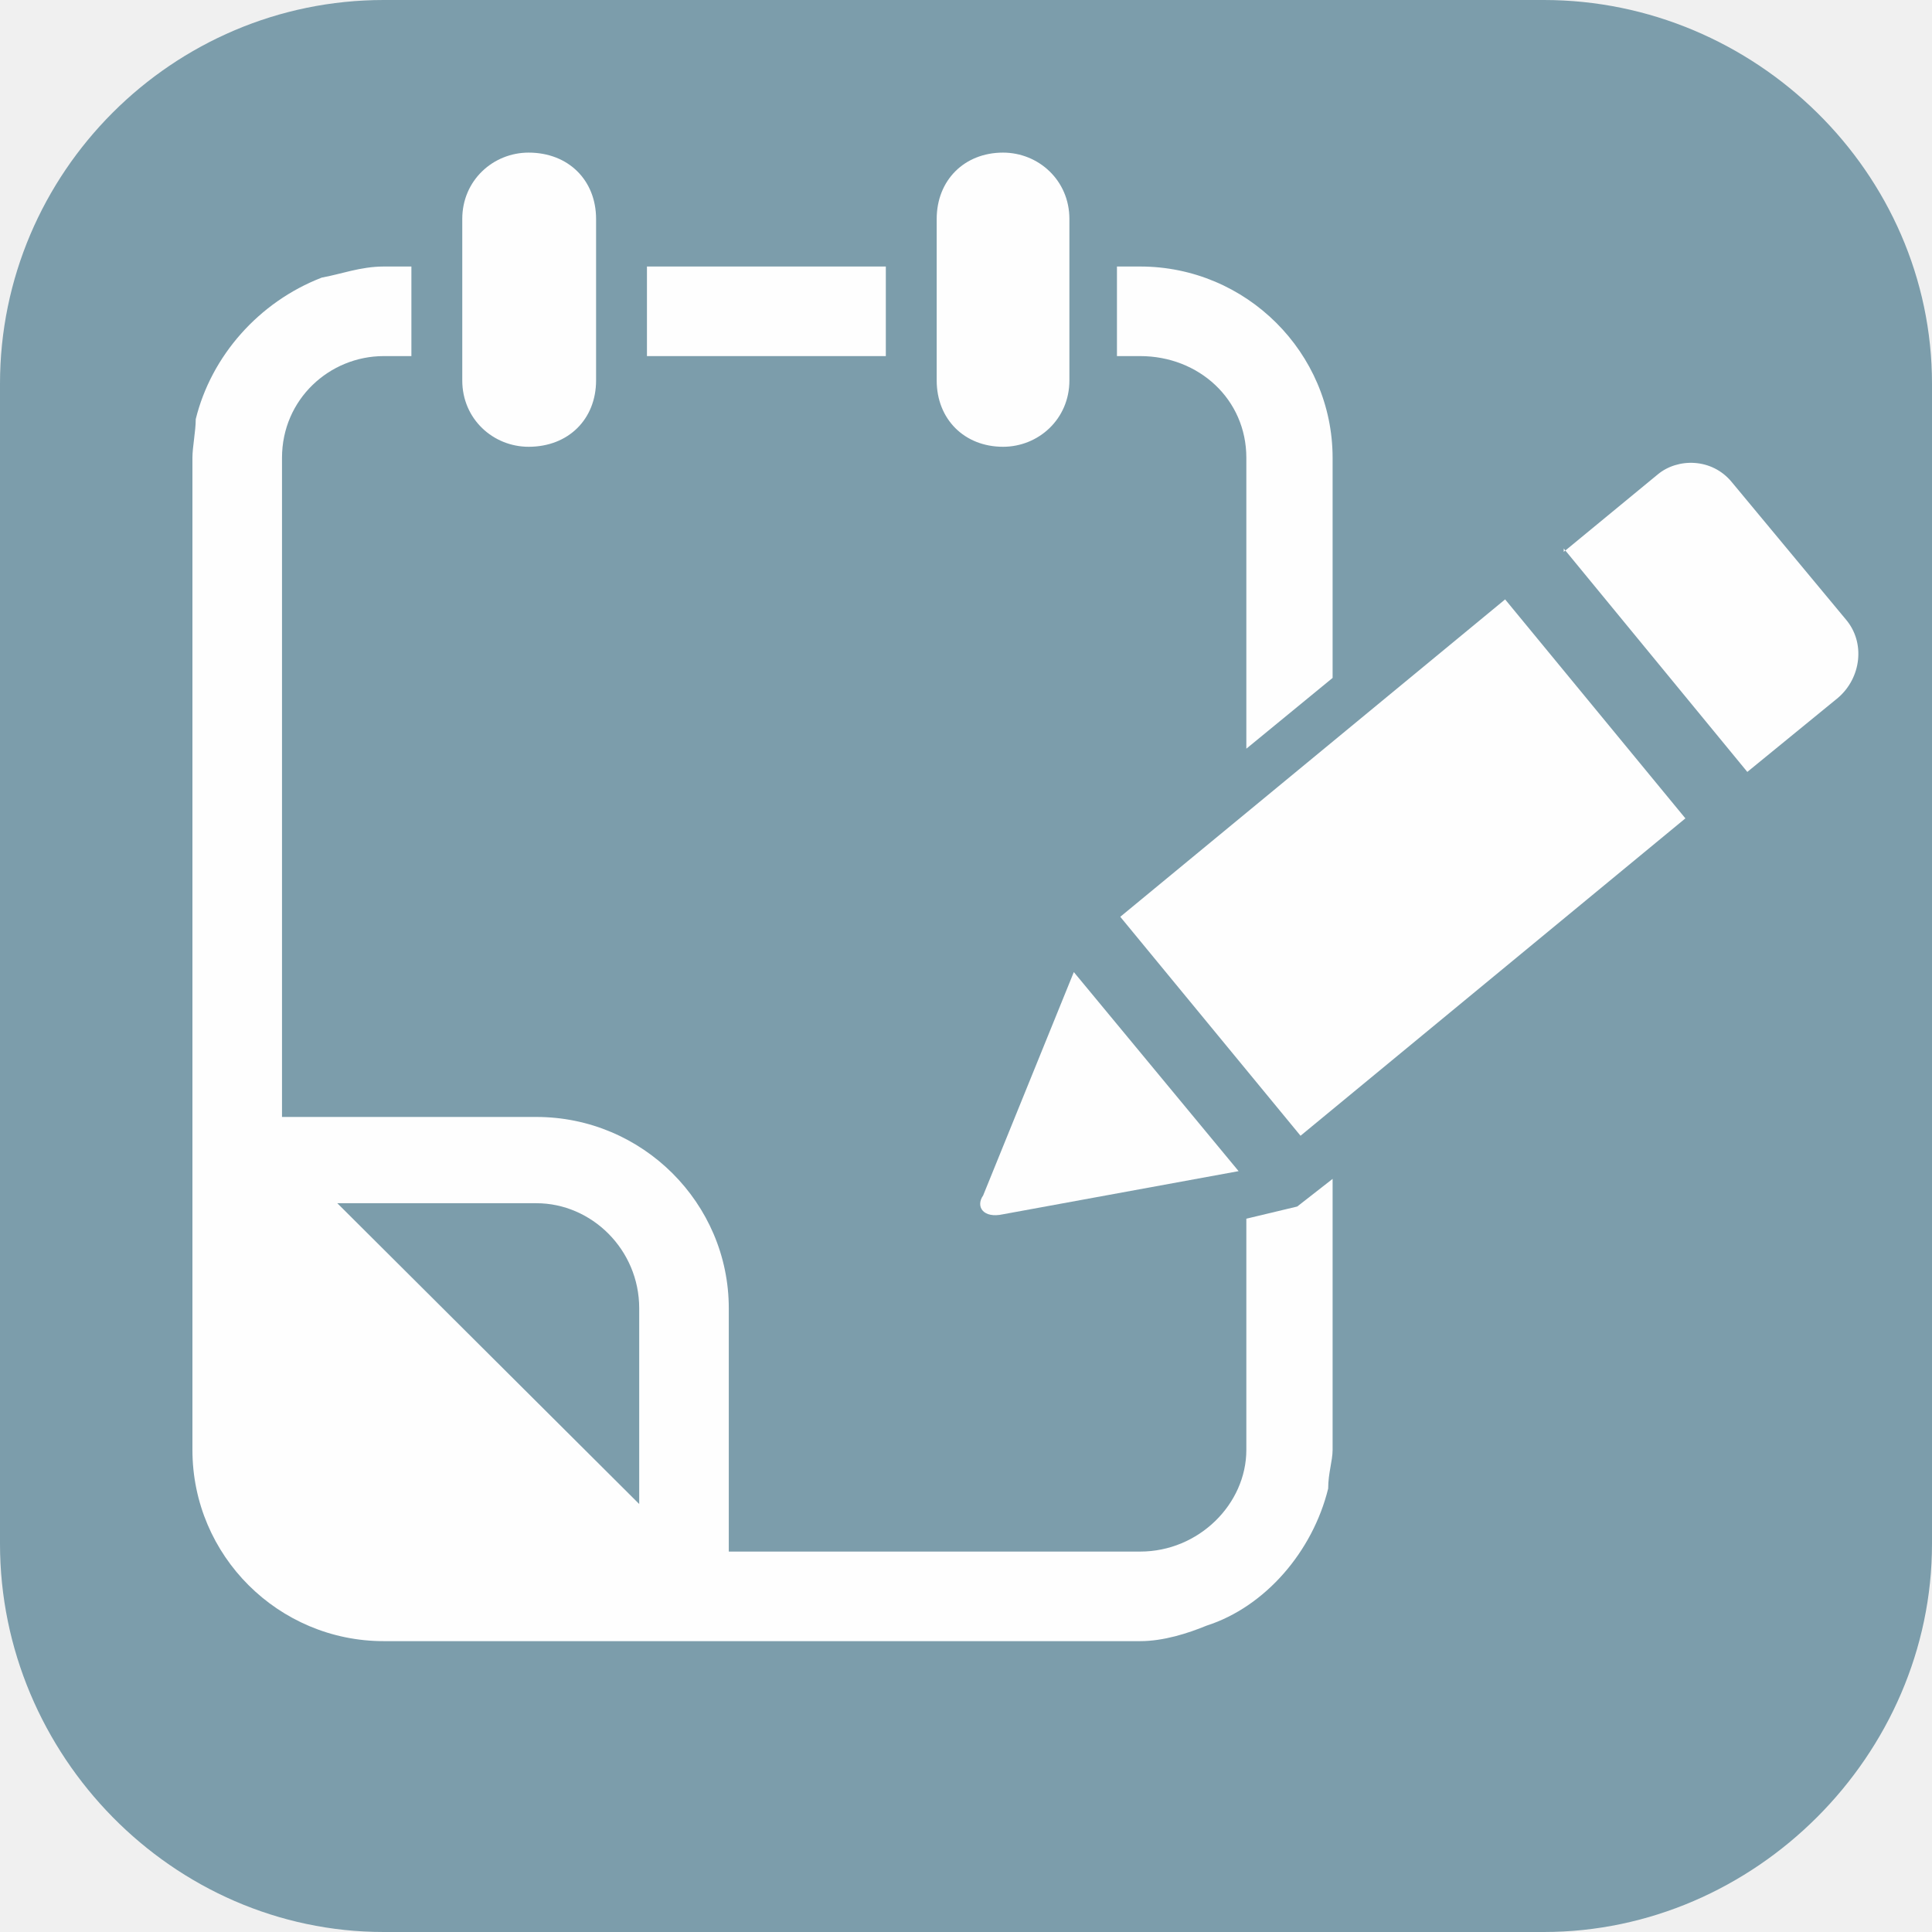
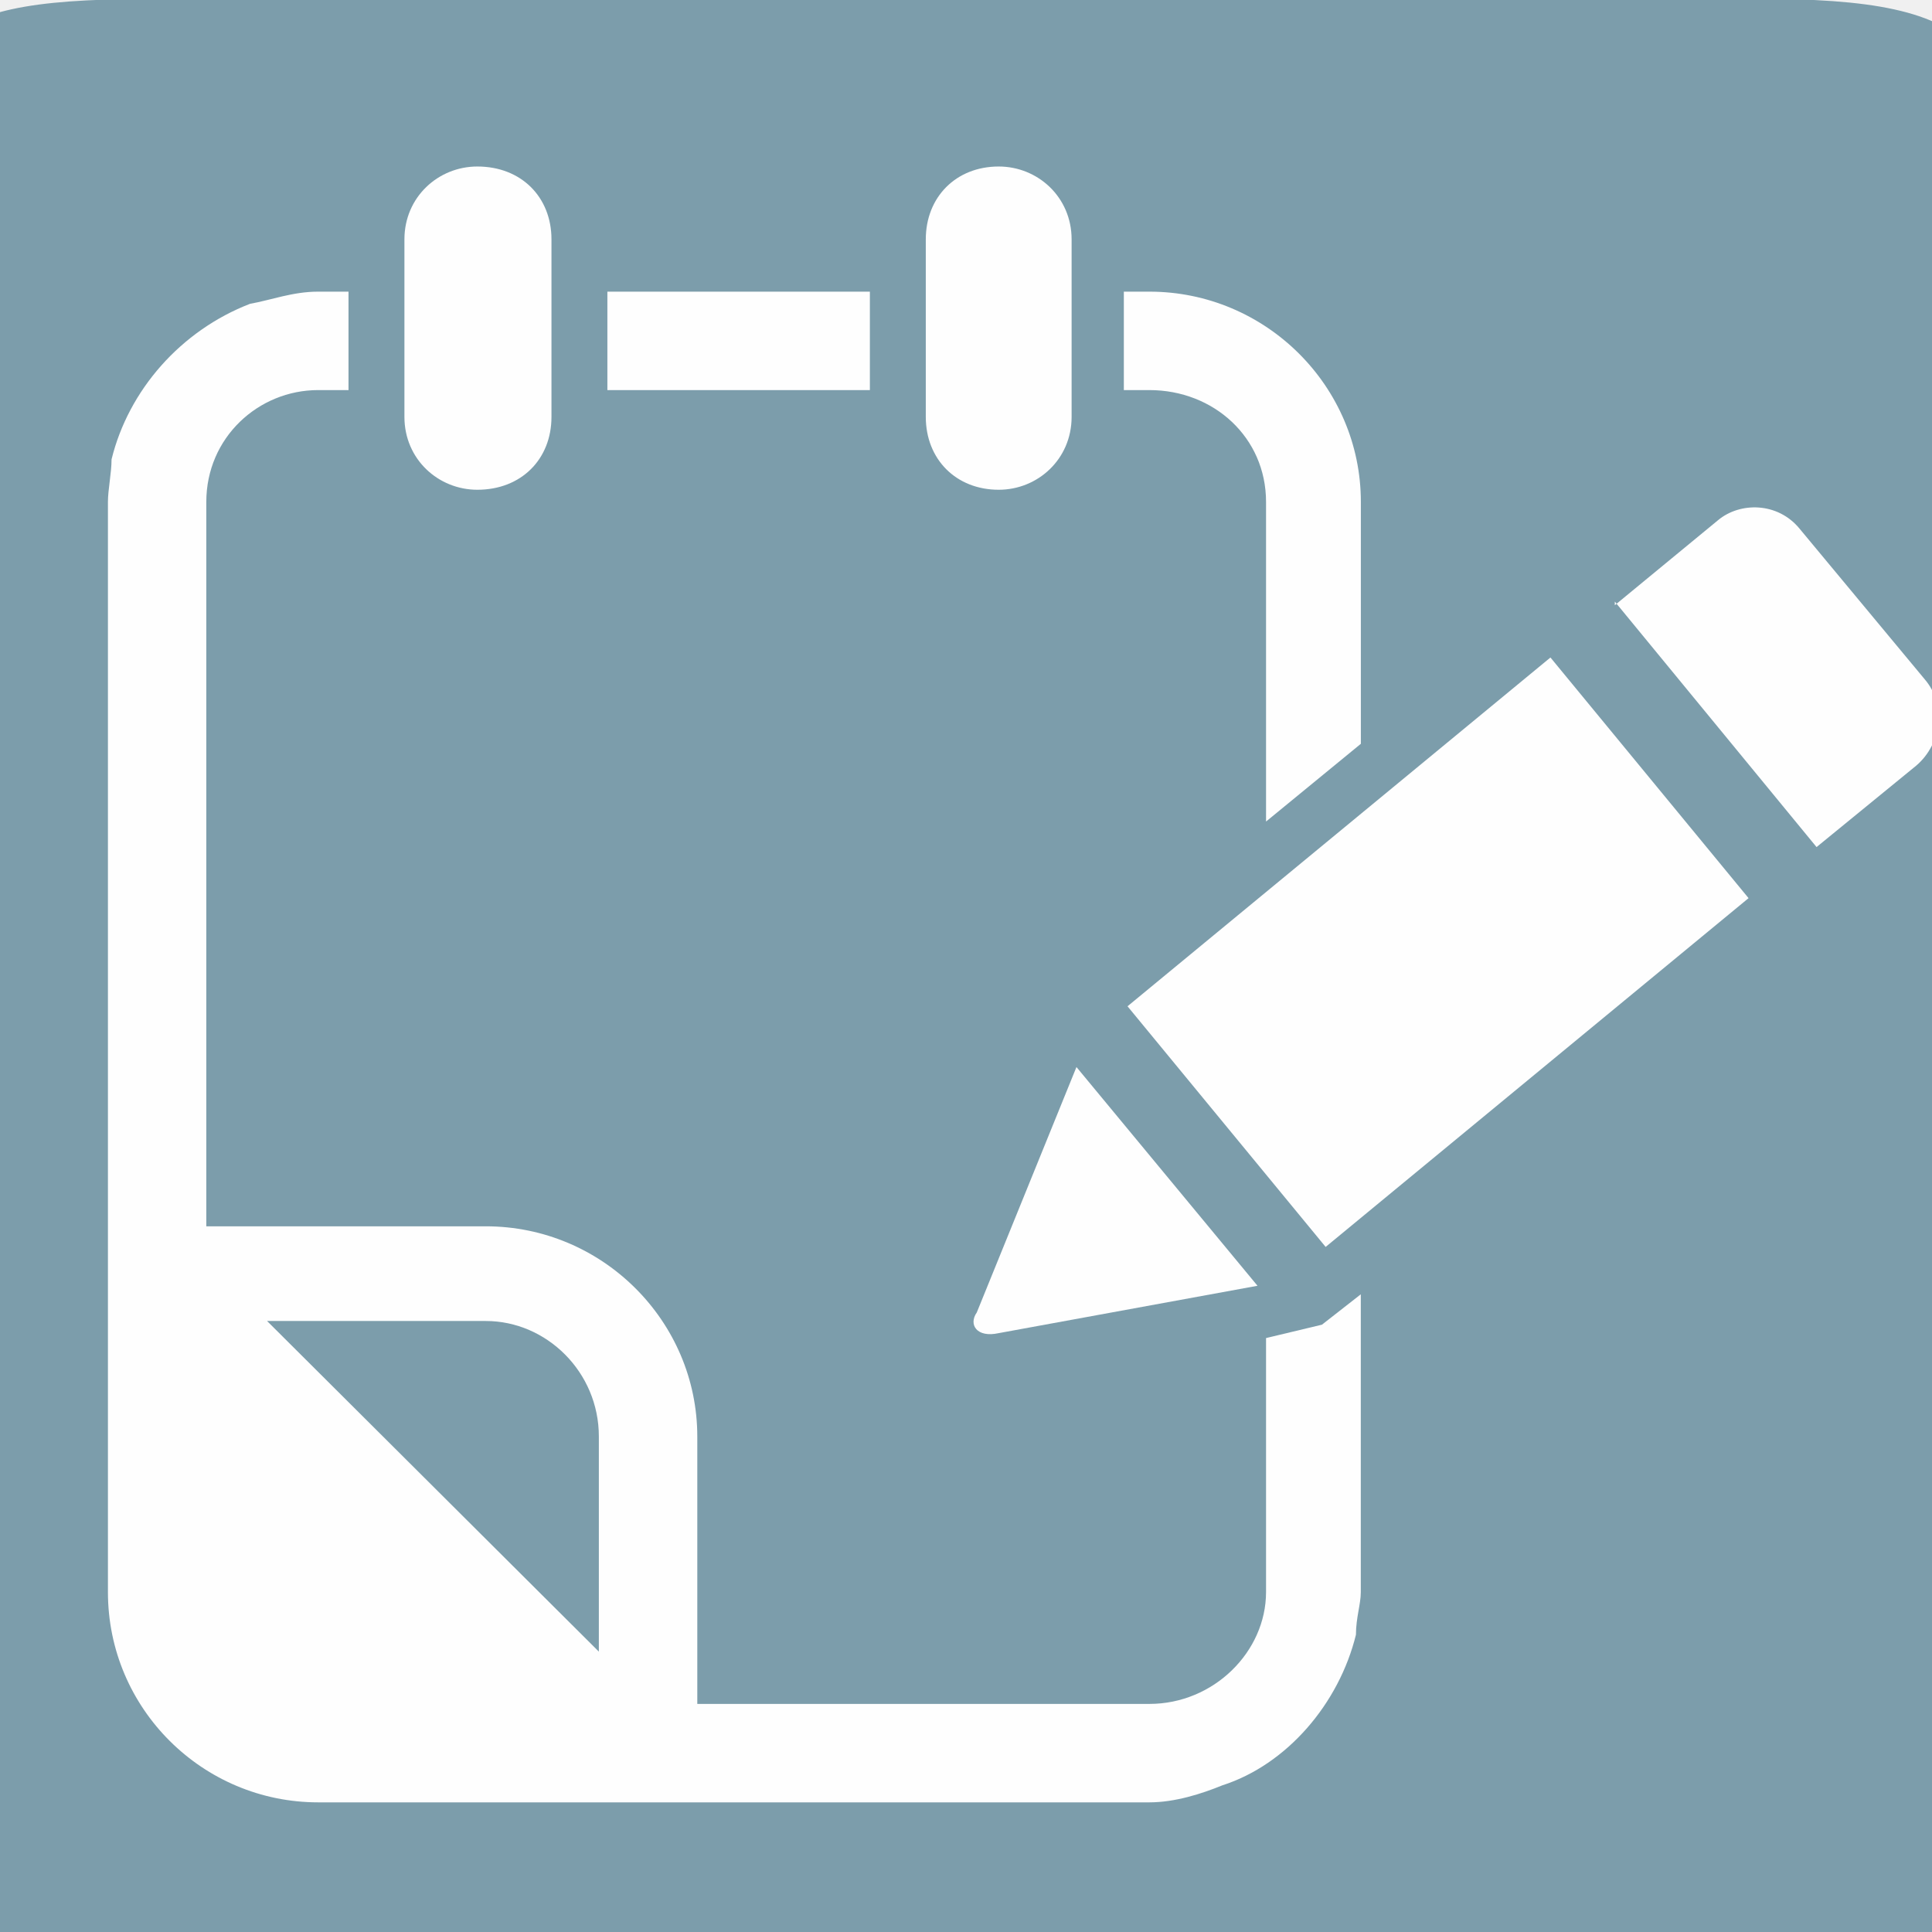
- <svg xmlns="http://www.w3.org/2000/svg" width="17.47" height="17.47" shape-rendering="geometricPrecision" id="svg3117" version="1.1">
-   <defs id="defs3131" />
-   <path style="fill:#7c9dab;fill-opacity:1;fill-rule:nonzero;stroke:none" d="m 17.47,13.96 0,0 c 0,1.91 -1.6,3.51 -3.51,3.51 l -10.49,0 C 1.56,17.47 0,15.87 0,13.96 L 0,3.47 C 0,1.56 1.56,0 3.47,0 l 10.49,0 c 1.91,0 3.51,1.56 3.51,3.47 l 0,10.49 z" id="path3119" />
-   <path style="fill:#fefefe;fill-opacity:1;fill-rule:nonzero;stroke:none" d="m 5.78,13.6 0,0 -2.73,-2.72 1.8,0 c 0.5,0 0.93,0.42 0.93,0.95 l 0,1.77 0,0 z m 5.95,-2.69 0,0 -0.46,0.11 0,2.09 c 0,0.49 -0.43,0.92 -0.96,0.92 l -3.72,0 0,-2.2 C 6.59,10.88 5.81,10.1 4.85,10.1 l -2.3,0 0,-5.96 c 0,-0.53 0.43,-0.92 0.92,-0.92 l 0.25,0 0,-0.81 -0.25,0 c -0.21,0 -0.39,0.07 -0.56,0.1 -0.57,0.22 -1,0.71 -1.14,1.28 0,0.11 -0.03,0.25 -0.03,0.35 l 0,6.38 c 0,0 0,0 0,0 l 0,2.59 c 0,0.96 0.78,1.73 1.73,1.73 0,0 1.28,0 2.59,0 l 3.05,0 0,0 1.2,0 0,0 0,0 c 0,0 0,0 0,0 0.21,0 0.43,-0.07 0.6,-0.14 0.53,-0.17 0.96,-0.67 1.1,-1.24 0,-0.14 0.04,-0.25 0.04,-0.35 l 0,-2.45 -0.32,0.25 0,0 z m -3.72,-8.5 0,0 c -0.11,0 -0.18,0 -0.29,0 0,0 0,0 0,0 l -1.87,0 0,0.81 2.16,0 0,-0.81 0,0 z m 3.26,1.73 0,0 0,2.63 0.78,-0.64 0,-1.99 c 0,-0.95 -0.78,-1.73 -1.74,-1.73 l -0.21,0 0,0.81 0.21,0 c 0.53,0 0.96,0.39 0.96,0.92 l 0,0 z m -2.2,-0.1 0,0 c 0.32,0 0.6,-0.25 0.6,-0.6 l 0,-1.46 c 0,-0.35 -0.28,-0.6 -0.6,-0.6 -0.35,0 -0.6,0.25 -0.6,0.6 l 0,1.46 c 0,0.35 0.25,0.6 0.6,0.6 l 0,0 z m -4.29,0 0,0 c 0.36,0 0.61,-0.25 0.61,-0.6 l 0,-1.46 c 0,-0.35 -0.25,-0.6 -0.61,-0.6 -0.32,0 -0.6,0.25 -0.6,0.6 l 0,1.46 c 0,0.35 0.28,0.6 0.6,0.6 z" id="path3121" />
-   <path style="fill:#fefefe;fill-opacity:1;fill-rule:nonzero;stroke:none" d="m 14.14,4.96 0,0 0,0.03 c 0,0 0,0 0,0 l 0.85,-0.7 c 0.18,-0.15 0.49,-0.15 0.67,0.07 l 1.03,1.24 c 0.18,0.21 0.14,0.53 -0.07,0.71 L 15.8,6.98 14.14,4.96 z" id="path3123" />
-   <path style="fill:#fefefe;fill-opacity:1;fill-rule:nonzero;stroke:none" d="m 10.13,8.29 0,0 3.48,-2.87 1.63,1.98 -3.48,2.87 -1.63,-1.98 z" id="path3125" />
-   <path style="fill:#fefefe;fill-opacity:1;fill-rule:nonzero;stroke:none" d="m 9.71,8.79 0,0 1.49,1.8 -2.13,0.39 C 8.89,11.02 8.82,10.91 8.89,10.81 L 9.71,8.79 z" id="path3127" />
+ <svg xmlns="http://www.w3.org/2000/svg" xml:space="preserve" style="enable-background:new 0 0 28.3 28.3;" viewBox="0 0 28.3 28.3" y="0px" x="0px" id="Layer_1" version="1.1">
+   <defs id="defs10" />
+   <style id="style2" type="text/css">
+ 	.st0{fill:#3CB4E5;}
+ 	.st1{fill:#FFFFFF;}
+ </style>
+   <rect style="fill:#6b6b6b;fill-opacity:1" x="0" ry="2.638" height="28.3" width="28.3" class="st0" y="0" id="rect4529_00000061449998730043243630000000670997949188021154_" />
+   <polygon id="polygon5" points="12.7,1.6 9.8,4.7 17.6,11.9 3.7,11.9 3.7,16.1 17.6,16.1 9.8,23.4 12.7,26.4 26,14 " class="st1" />
+   <path style="fill:#7c9dab;fill-opacity:1;fill-rule:nonzero;stroke:none;stroke-width:1.78" d="m 29.582,24.833 v 2.162 c 0,3.4 -0.601,4.086 -4.001,4.086 H 2.285 c -3.4,0 -3.803,-0.474 -3.803,-3.874 V 3.785 c 0,-3.4 0.53,-3.803 3.93,-3.803 h 23.296 c 3.4,0 3.874,0.657 3.874,4.057 z" id="path3119" />
+   <path style="fill:#fefefe;fill-opacity:1;fill-rule:nonzero;stroke:none;stroke-width:1.78" d="m 8.772,24.193 v 0 L 3.912,19.35 h 3.204 c 0.89,0 1.656,0.748 1.656,1.691 z m 10.592,-4.789 v 0 l -0.819,0.196 v 3.721 c 0,0.872 -0.765,1.638 -1.709,1.638 h -6.622 v -3.916 c 0,-1.691 -1.389,-3.08 -3.098,-3.08 H 3.022 V 7.352 c 0,-0.944 0.765,-1.638 1.638,-1.638 H 5.105 V 4.272 H 4.66 c -0.374,0 -0.694,0.125 -0.997,0.178 -1.015,0.392 -1.78,1.264 -2.029,2.279 0,0.196 -0.053,0.445 -0.053,0.623 v 11.358 c 0,0 0,0 0,0 v 4.611 c 0,1.709 1.389,3.08 3.08,3.08 0,0 2.279,0 4.611,0 H 14.7 v 0 h 2.136 v 0 0 c 0,0 0,0 0,0 0.374,0 0.765,-0.125 1.068,-0.249 0.944,-0.303 1.709,-1.193 1.958,-2.207 0,-0.249 0.071,-0.445 0.071,-0.623 V 18.959 Z M 12.742,4.272 v 0 c -0.196,0 -0.32,0 -0.516,0 0,0 0,0 0,0 H 8.897 v 1.442 h 3.845 z m 5.803,3.08 v 0 4.682 l 1.389,-1.139 V 7.352 c 0,-1.691 -1.389,-3.08 -3.098,-3.08 h -0.374 v 1.442 h 0.374 c 0.944,0 1.709,0.694 1.709,1.638 z m -3.916,-0.178 v 0 c 0.57,0 1.068,-0.445 1.068,-1.068 V 3.507 c 0,-0.623 -0.498,-1.068 -1.068,-1.068 -0.623,0 -1.068,0.445 -1.068,1.068 v 2.599 c 0,0.623 0.445,1.068 1.068,1.068 z m -7.637,0 v 0 c 0.641,0 1.086,-0.445 1.086,-1.068 V 3.507 c 0,-0.623 -0.445,-1.068 -1.086,-1.068 -0.57,0 -1.068,0.445 -1.068,1.068 v 2.599 c 0,0.623 0.498,1.068 1.068,1.068 z" id="path3121" />
+   <path style="fill:#fefefe;fill-opacity:1;fill-rule:nonzero;stroke:none;stroke-width:1.78" d="m 23.654,8.812 v 0 0.053 c 0,0 0,0 0,0 l 1.513,-1.246 c 0.32,-0.267 0.872,-0.267 1.193,0.125 l 1.834,2.207 c 0.32,0.374 0.249,0.944 -0.125,1.264 l -1.46,1.193 z" id="path3123" />
+   <path style="fill:#fefefe;fill-opacity:1;fill-rule:nonzero;stroke:none;stroke-width:1.78" d="m 16.516,14.74 v 0 l 6.195,-5.109 2.902,3.525 -6.195,5.109 z" id="path3125" />
+   <path style="fill:#fefefe;fill-opacity:1;fill-rule:nonzero;stroke:none;stroke-width:1.78" d="m 15.768,15.63 v 0 l 2.652,3.204 -3.792,0.694 c -0.32,0.071 -0.445,-0.125 -0.32,-0.303 z" id="path3127" />
</svg>
